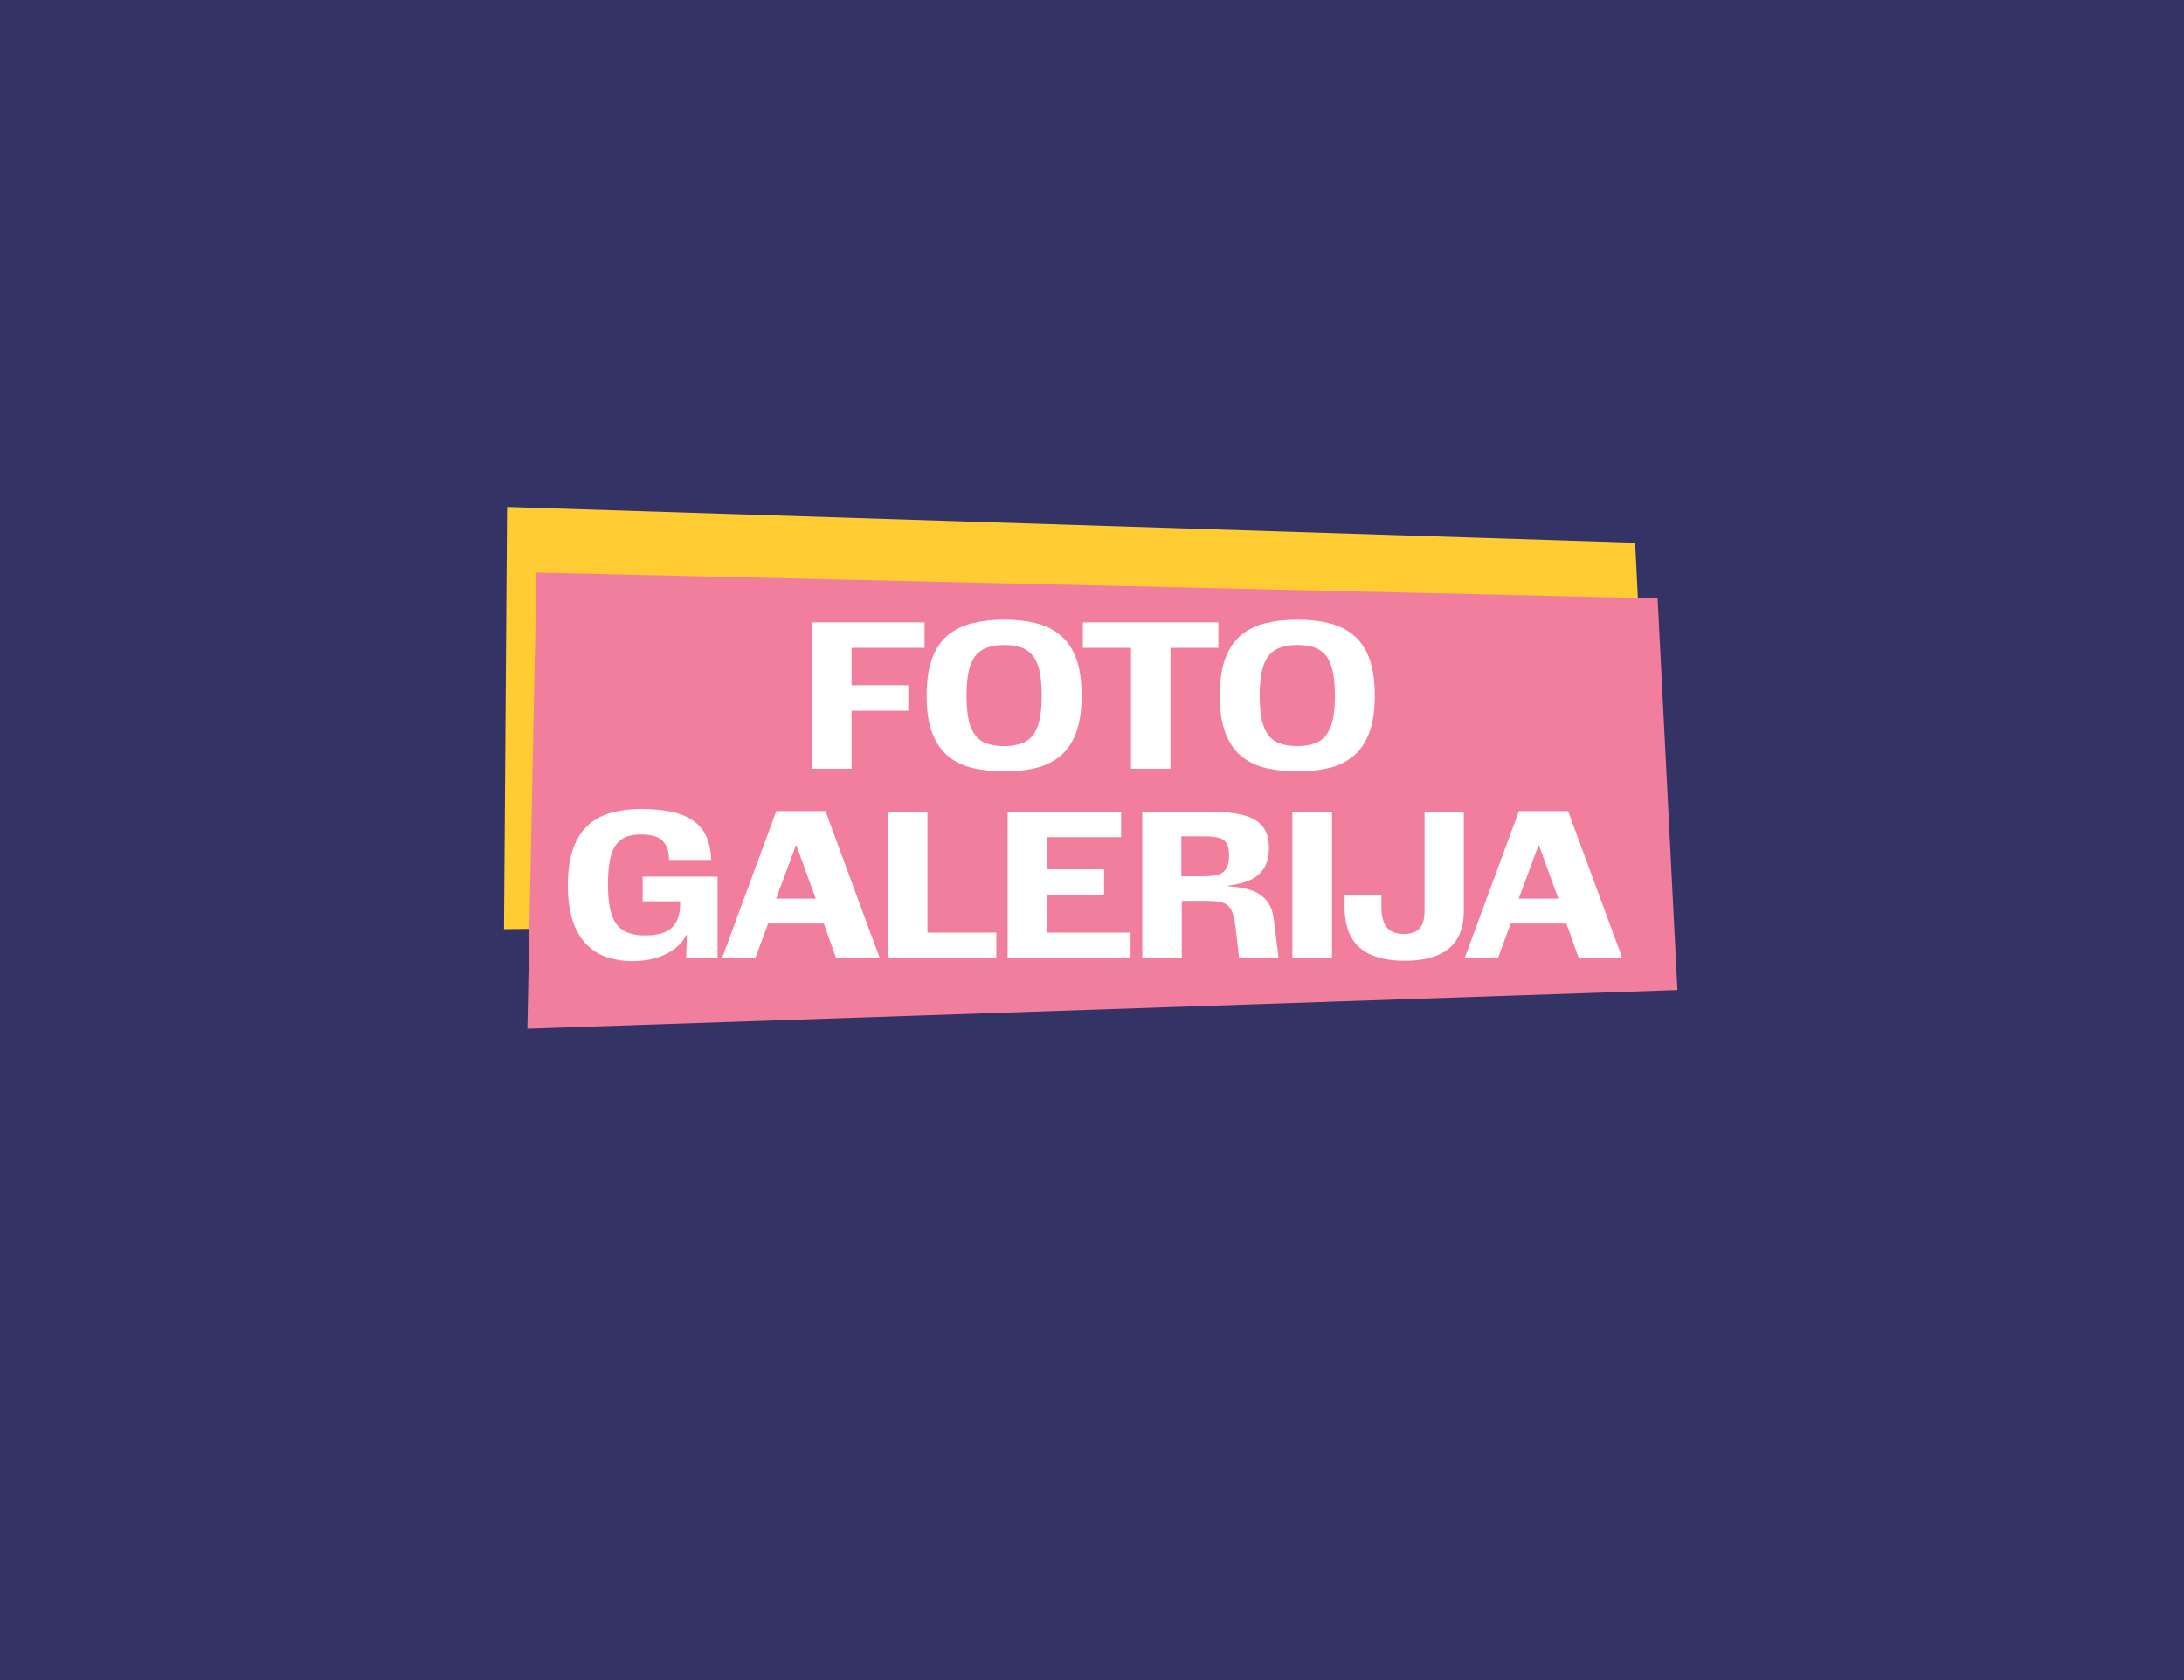
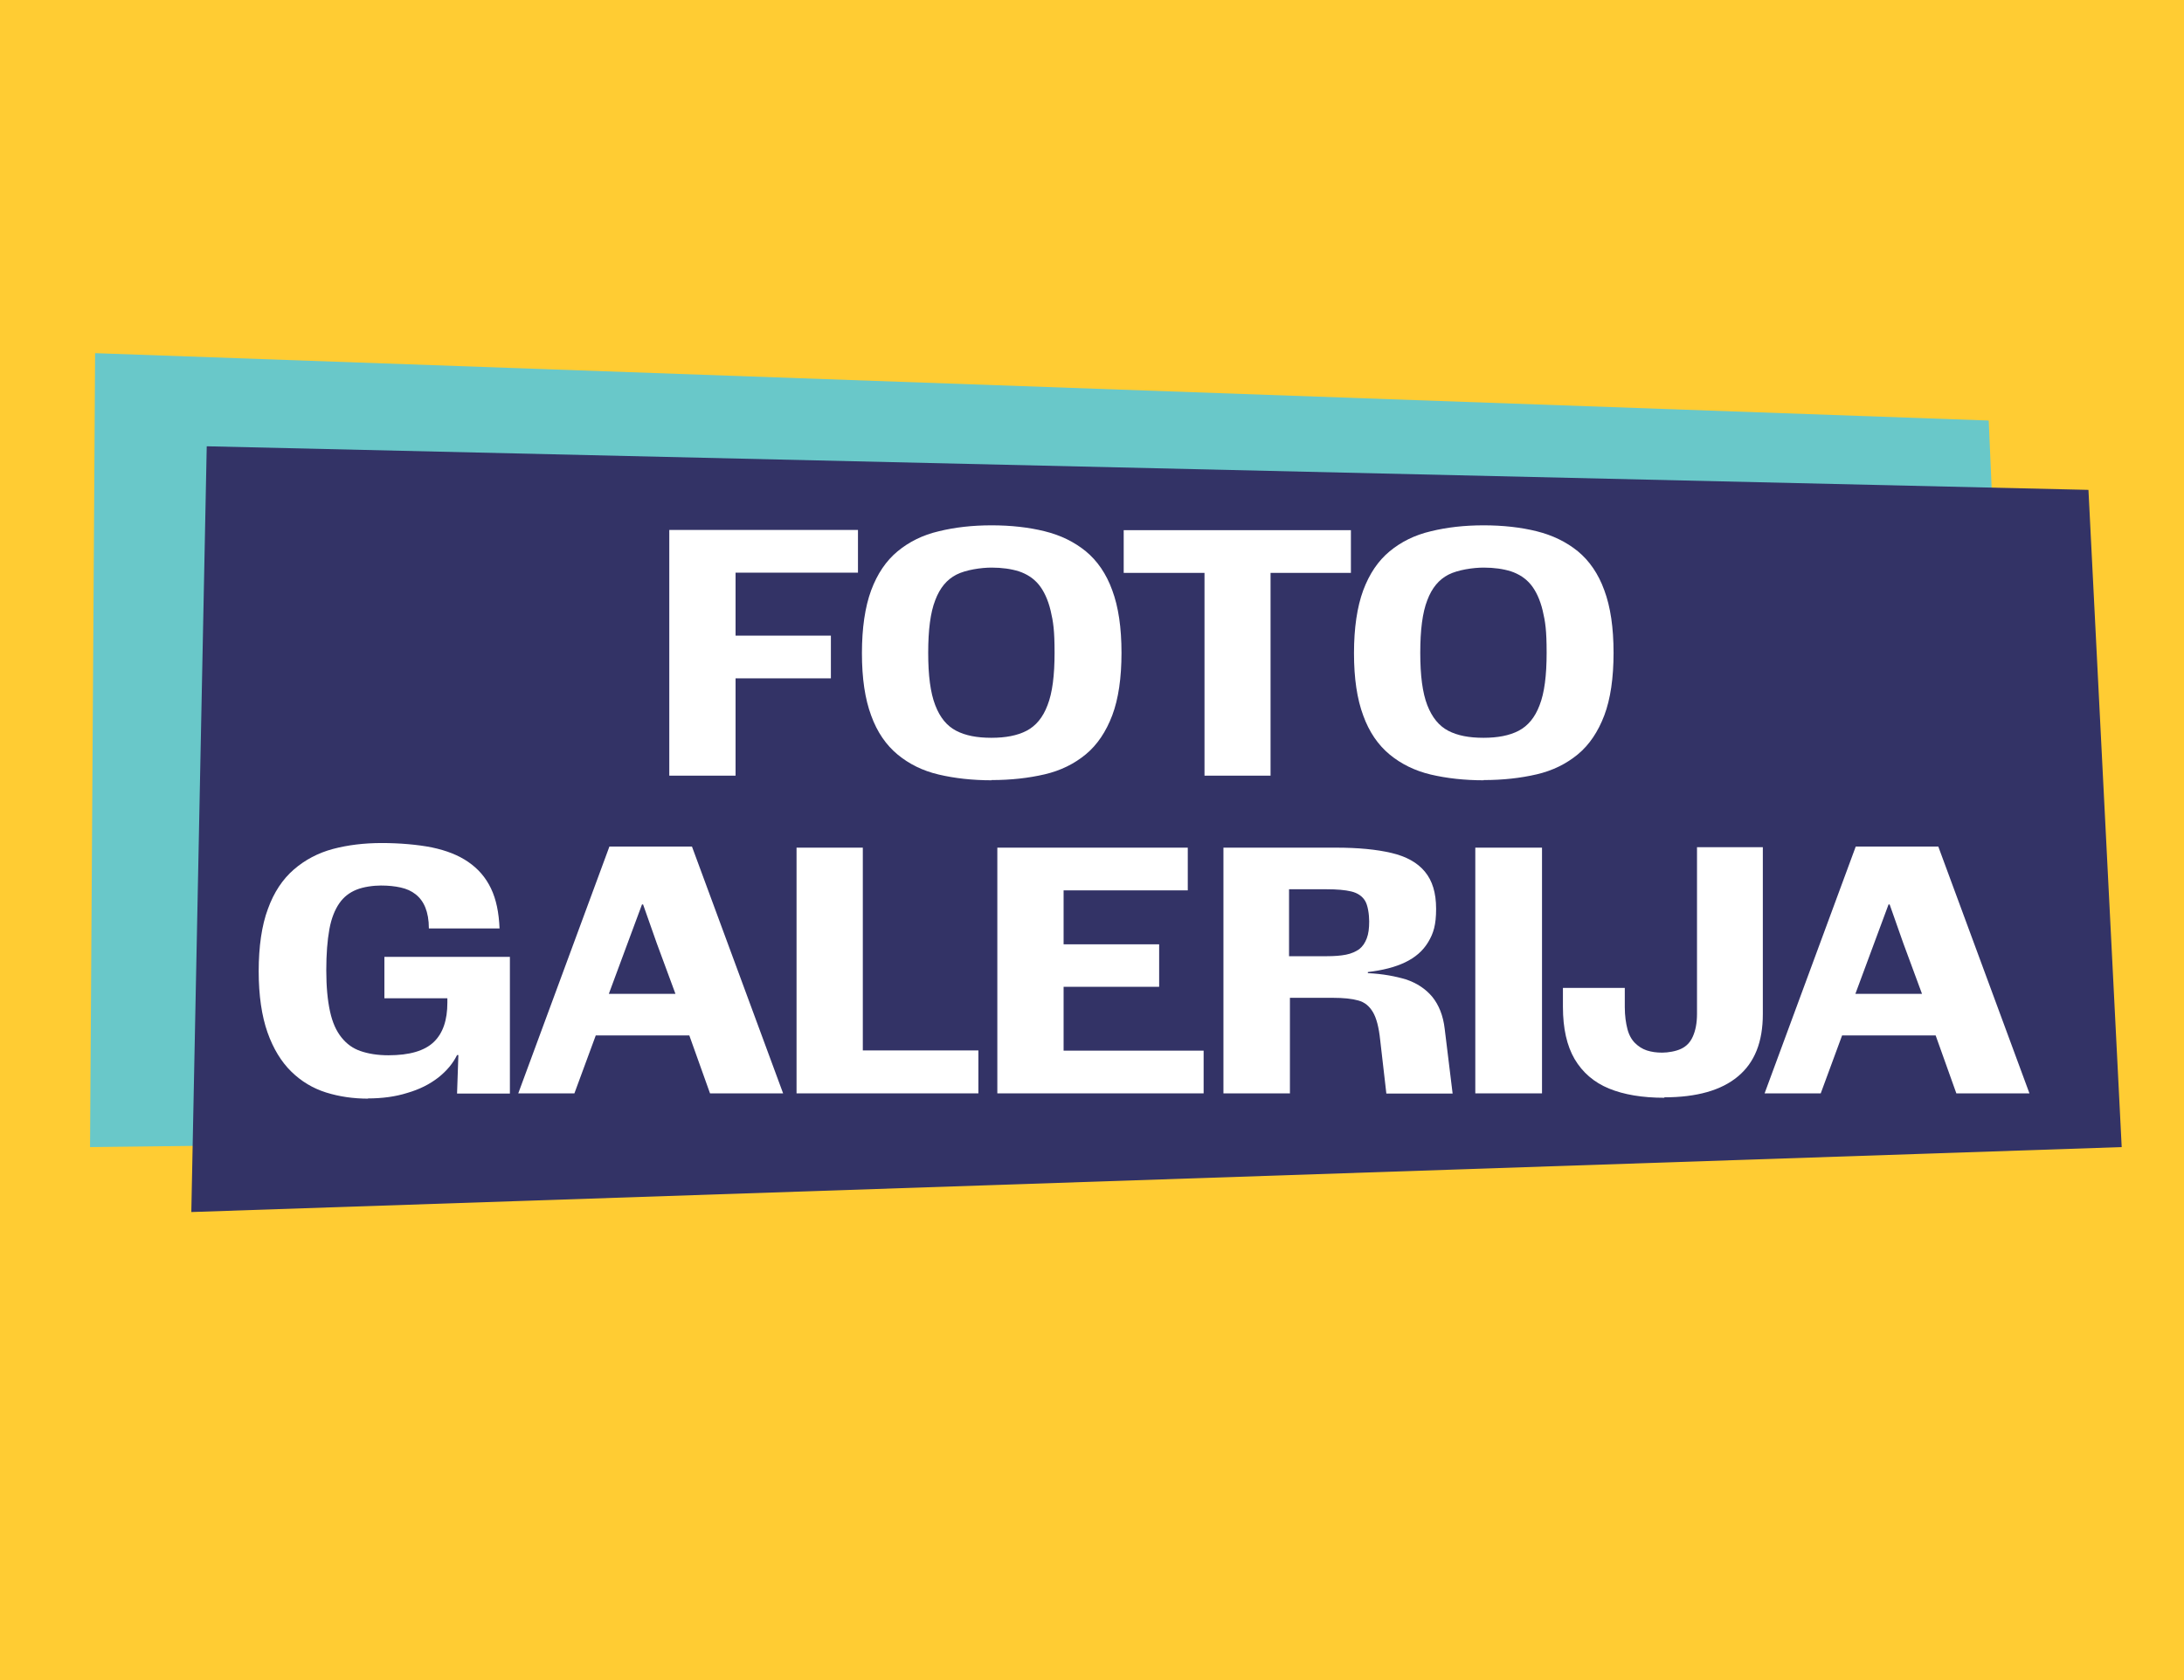
- <svg xmlns="http://www.w3.org/2000/svg" id="Layer_1" data-name="Layer 1" viewBox="0 0 992 762.92">
+ <svg xmlns="http://www.w3.org/2000/svg" id="Layer_1" version="1.1" viewBox="0 0 992 762.9">
  <defs>
    <style>
-       .cls-1 {
+       .st0 {
+         fill: #69c8c9;
+       }
+ 
+       .st1 {
        fill: #fff;
      }

-       .cls-2 {
+       .st2 {
        fill: #336;
      }

-       .cls-3 {
+       .st3 {
        fill: #fc3;
-       }
- 
-       .cls-4 {
-         fill: #f27e9d;
      }
    </style>
  </defs>
-   <rect class="cls-2" x="-36.09" y="-61.76" width="1070" height="866" />
+   <rect class="st3" x="-36.1" y="-61.8" width="1070" height="866" />
  <g>
-     <polygon class="cls-3" points="230.29 230.24 228.91 422.01 751 416.58 742.72 246.52 230.29 230.24" />
-     <polygon class="cls-4" points="243.68 260.05 239.53 467.24 761.91 449.65 752.91 271.78 243.68 260.05" />
+     <polygon class="st0" points="43.2 160.4 40.9 521 917.2 510.8 903.3 191 43.2 160.4" />
+     <polygon class="st2" points="93.9 202.7 86.9 550.5 963.7 521 948.6 222.5 93.9 202.7" />
    <g>
-       <path class="cls-1" d="M386.79,349.15h-17.93v-66.49h51.08v11.58h-33.15v17h25.77v11.58h-25.77v26.33Z" />
-       <path class="cls-1" d="M456.08,350.36c-5.23,0-10.01-.51-14.33-1.54-4.33-1.03-8.05-2.83-11.16-5.42-3.11-2.58-5.51-6.1-7.19-10.55-1.68-4.45-2.52-10.07-2.52-16.86s.84-12.51,2.52-17c1.68-4.48,4.08-8,7.19-10.55,3.11-2.55,6.83-4.36,11.16-5.42,4.33-1.06,9.1-1.59,14.33-1.59s10.08.53,14.38,1.59c4.3,1.06,8,2.86,11.11,5.42,3.11,2.55,5.51,6.06,7.19,10.51,1.68,4.45,2.52,10.1,2.52,16.95s-.84,12.5-2.52,16.95c-1.68,4.45-4.08,7.97-7.19,10.55-3.11,2.58-6.82,4.39-11.11,5.42-4.3,1.03-9.09,1.54-14.38,1.54ZM456.08,338.88c3.8,0,6.96-.64,9.48-1.91,2.52-1.28,4.42-3.58,5.7-6.91,1.27-3.33,1.91-8.05,1.91-14.15,0-4.61-.36-8.4-1.07-11.39-.72-2.99-1.79-5.32-3.22-7-1.43-1.68-3.21-2.86-5.32-3.55-2.12-.68-4.58-1.03-7.38-1.03-3.8,0-6.97.64-9.52,1.91-2.55,1.28-4.47,3.58-5.74,6.91-1.28,3.33-1.91,8.08-1.91,14.24s.64,10.82,1.91,14.15c1.27,3.33,3.17,5.62,5.7,6.86,2.52,1.25,5.68,1.87,9.48,1.87Z" />
-       <path class="cls-1" d="M531.63,349.15h-17.93v-54.91h-21.85v-11.58h61.54v11.58h-21.76v54.91Z" />
-       <path class="cls-1" d="M589.24,350.36c-5.23,0-10.01-.51-14.33-1.54-4.33-1.03-8.05-2.83-11.16-5.42-3.11-2.58-5.51-6.1-7.19-10.55-1.68-4.45-2.52-10.07-2.52-16.86s.84-12.51,2.52-17c1.68-4.48,4.08-8,7.19-10.55,3.11-2.55,6.83-4.36,11.16-5.42,4.33-1.06,9.1-1.59,14.33-1.59s10.08.53,14.38,1.59c4.3,1.06,8,2.86,11.11,5.42,3.11,2.55,5.51,6.06,7.19,10.51,1.68,4.45,2.52,10.1,2.52,16.95s-.84,12.5-2.52,16.95c-1.68,4.45-4.08,7.97-7.19,10.55-3.11,2.58-6.82,4.39-11.11,5.42-4.3,1.03-9.09,1.54-14.38,1.54ZM589.24,338.88c3.8,0,6.96-.64,9.48-1.91,2.52-1.28,4.42-3.58,5.7-6.91,1.27-3.33,1.91-8.05,1.91-14.15,0-4.61-.36-8.4-1.07-11.39-.72-2.99-1.79-5.32-3.22-7-1.43-1.68-3.21-2.86-5.32-3.55-2.12-.68-4.58-1.03-7.38-1.03-3.8,0-6.97.64-9.52,1.91-2.55,1.28-4.47,3.58-5.74,6.91-1.28,3.33-1.91,8.08-1.91,14.24s.64,10.82,1.91,14.15c1.27,3.33,3.17,5.62,5.7,6.86,2.52,1.25,5.68,1.87,9.48,1.87Z" />
-       <path class="cls-1" d="M287.43,436.55c-4.05,0-7.84-.56-11.39-1.68-3.55-1.12-6.68-3-9.38-5.65-2.71-2.65-4.84-6.18-6.4-10.6-1.56-4.42-2.33-9.93-2.33-16.53s.82-12.42,2.47-16.9c1.65-4.48,3.98-8.03,7-10.65,3.02-2.61,6.54-4.45,10.55-5.51,4.02-1.06,8.42-1.59,13.21-1.59,5.17,0,9.7.41,13.59,1.21,3.89.81,7.17,2.12,9.85,3.92,2.68,1.81,4.72,4.19,6.12,7.14,1.4,2.96,2.16,6.58,2.29,10.88h-19.14c0-2.3-.31-4.2-.93-5.7-.62-1.49-1.49-2.68-2.61-3.55-1.12-.87-2.46-1.48-4.02-1.82-1.56-.34-3.33-.51-5.32-.51-2.55,0-4.76.37-6.63,1.12s-3.42,1.98-4.67,3.69c-1.25,1.71-2.15,4.05-2.71,7-.56,2.96-.84,6.65-.84,11.07s.34,8.2,1.03,11.16c.68,2.96,1.71,5.29,3.08,7,1.37,1.71,3.11,2.94,5.23,3.69,2.12.75,4.61,1.12,7.47,1.12,5.73,0,9.82-1.2,12.28-3.6,2.46-2.4,3.69-5.96,3.69-10.69v-1.21h-17v-11.21h33.99v36.98h-14.29l.37-10.37-.37-.09c-1.06,2.3-2.75,4.36-5.09,6.16-2.33,1.81-5.14,3.21-8.4,4.2-3.27.99-6.83,1.49-10.69,1.49Z" />
-       <path class="cls-1" d="M327.96,435.15l24.65-66.77h22.32l24.65,66.77h-19.8l-5.6-15.69h-25.31l-5.79,15.69h-15.13ZM352.52,408.16h18.02l-5.04-13.73-3.74-10.46h-.28l-3.83,10.37-5.14,13.82Z" />
-       <path class="cls-1" d="M452.53,435.15h-49.21v-66.49h17.93v54.91h31.28v11.58Z" />
-       <path class="cls-1" d="M513.51,435.15h-55.84v-66.49h51.55v11.58h-33.62v14.57h25.87v11.49h-25.87v17.28h37.91v11.58Z" />
-       <path class="cls-1" d="M536.76,435.15h-17.93v-66.49h30.44c5.98,0,10.97.48,14.99,1.45,4.02.97,7.03,2.65,9.06,5.04,2.02,2.4,3.04,5.74,3.04,10.04,0,3.61-.72,6.6-2.15,8.96-1.43,2.37-3.52,4.19-6.26,5.46-2.74,1.28-6.1,2.16-10.09,2.66v.28c3.98.19,7.44.78,10.37,1.77,2.93,1,5.28,2.57,7.05,4.72,1.77,2.15,2.88,5.03,3.31,8.64l2.15,17.46h-17.93l-1.68-14.47c-.37-3.42-1.03-5.94-1.96-7.56-.93-1.62-2.26-2.68-3.97-3.18-1.71-.5-4-.75-6.86-.75h-11.58v25.96ZM546.75,379.86h-10.18v18.12h10.18c2.05,0,3.81-.14,5.28-.42,1.46-.28,2.65-.78,3.55-1.49.9-.71,1.57-1.68,2.01-2.89.44-1.21.65-2.75.65-4.62,0-2.49-.37-4.36-1.12-5.6-.75-1.24-1.98-2.07-3.69-2.47-1.71-.4-3.94-.61-6.68-.61Z" />
-       <path class="cls-1" d="M605.02,435.15h-18.02v-66.49h18.02v66.49Z" />
-       <path class="cls-1" d="M638.17,436.36c-5.92,0-10.91-.84-14.99-2.52-4.08-1.68-7.18-4.33-9.29-7.94-2.12-3.61-3.17-8.31-3.17-14.1v-5.14h16.72v5.23c0,2.37.25,4.34.75,5.93.5,1.59,1.18,2.85,2.05,3.78.87.93,1.94,1.6,3.22,2.01,1.28.41,2.66.61,4.16.61,1.99,0,3.69-.33,5.09-.98,1.4-.65,2.47-1.76,3.22-3.32.75-1.56,1.12-3.61,1.12-6.16v-45.1h17.84v45.2c0,7.47-2.24,13.09-6.72,16.86-4.48,3.77-11.14,5.65-19.98,5.65Z" />
-       <path class="cls-1" d="M665.26,435.15l24.65-66.77h22.32l24.65,66.77h-19.8l-5.6-15.69h-25.31l-5.79,15.69h-15.13ZM689.82,408.16h18.02l-5.04-13.73-3.74-10.46h-.28l-3.83,10.37-5.14,13.82Z" />
+       <path class="st1" d="M334.1,352.3h-30.1v-111.6h85.7v19.4h-55.6v28.6h43.3v19.4h-43.3v44.2h.1Z" />
+       <path class="st1" d="M450.4,354.4c-8.7,0-16.8-.9-24-2.6-7.3-1.7-13.5-4.8-18.7-9.1s-9.3-10.2-12-17.7c-2.8-7.5-4.2-16.9-4.2-28.3s1.4-21,4.2-28.6c2.8-7.5,6.8-13.4,12-17.7,5.2-4.3,11.4-7.4,18.7-9.1,7.3-1.8,15.3-2.7,24-2.7s16.9.9,24.1,2.7c7.3,1.8,13.4,4.8,18.7,9.1,5.2,4.3,9.3,10.2,12,17.7,2.8,7.5,4.2,17,4.2,28.4s-1.4,21-4.2,28.4-6.8,13.4-12,17.7c-5.2,4.3-11.4,7.4-18.7,9.1s-15.3,2.6-24.1,2.6h0ZM450.4,335.1c6.3,0,11.7-1,15.9-3.2s7.4-6,9.5-11.6c2.2-5.6,3.2-13.5,3.2-23.8s-.6-14.1-1.8-19.2c-1.2-5-3.1-9-5.4-11.8s-5.4-4.8-9-6c-3.5-1.1-7.7-1.7-12.4-1.7s-11.7,1-16,3.2c-4.3,2.2-7.5,6-9.6,11.6-2.2,5.6-3.2,13.6-3.2,23.9s1,18.1,3.2,23.8,5.3,9.4,9.5,11.6c4.2,2.2,9.5,3.2,15.9,3.2h.2Z" />
+       <path class="st1" d="M577.2,352.3h-30.1v-92.1h-36.7v-19.4h103.2v19.4h-36.5v92.1h.1Z" />
+       <path class="st1" d="M673.9,354.4c-8.7,0-16.8-.9-24-2.6s-13.5-4.8-18.7-9.1-9.3-10.2-12-17.7c-2.8-7.5-4.2-16.9-4.2-28.3s1.4-21,4.2-28.6c2.8-7.5,6.8-13.4,12-17.7s11.4-7.4,18.7-9.1c7.3-1.8,15.3-2.7,24-2.7s16.9.9,24.1,2.7,13.4,4.8,18.7,9.1c5.2,4.3,9.3,10.2,12,17.7,2.8,7.5,4.2,17,4.2,28.4s-1.4,21-4.2,28.4-6.8,13.4-12,17.7-11.4,7.4-18.7,9.1-15.3,2.6-24.1,2.6h0ZM673.9,335.1c6.3,0,11.7-1,15.9-3.2s7.4-6,9.5-11.6c2.2-5.6,3.2-13.5,3.2-23.8s-.6-14.1-1.8-19.2c-1.2-5-3.1-9-5.4-11.8s-5.4-4.8-9-6c-3.5-1.1-7.7-1.7-12.4-1.7s-11.7,1-16,3.2-7.5,6-9.6,11.6c-2.2,5.6-3.2,13.6-3.2,23.9s1,18.1,3.2,23.8c2.2,5.6,5.3,9.4,9.5,11.6,4.2,2.2,9.5,3.2,15.9,3.2h.2Z" />
+       <path class="st1" d="M167.3,499c-6.8,0-13.1-.9-19.2-2.8-6-1.9-11.2-5-15.8-9.5-4.5-4.4-8.2-10.4-10.8-17.8-2.6-7.4-4-16.7-4-27.8s1.4-20.9,4.2-28.3c2.7-7.5,6.7-13.5,11.8-17.9s11-7.5,17.7-9.3c6.8-1.8,14.2-2.7,22.2-2.7s16.3.7,22.8,2c6.6,1.4,12,3.5,16.5,6.6,4.5,3.1,7.9,7,10.3,12s3.6,11,3.9,18.2h-32.1c0-3.9-.6-7-1.6-9.5-1-2.5-2.5-4.5-4.4-6s-4.1-2.5-6.8-3.1-5.6-.9-9-.9-7.9.6-11.1,1.9-5.8,3.3-7.8,6.2-3.6,6.8-4.5,11.8-1.4,11.1-1.4,18.6.6,13.7,1.7,18.7,2.8,8.8,5.2,11.8,5.2,5,8.7,6.2c3.5,1.2,7.7,1.9,12.6,1.9,9.6,0,16.4-2,20.6-6s6.2-10,6.2-17.9v-2h-28.6v-18.8h57v62.1h-24l.6-17.5h-.6c-1.8,3.7-4.6,7.1-8.5,10.2-4,3.1-8.6,5.4-14.1,7-5.4,1.7-11.4,2.5-17.9,2.5h-.1Z" />
+       <path class="st1" d="M235.4,496.6l41.4-112.1h37.5l41.4,112.1h-33.2l-9.4-26.3h-42.5l-9.7,26.3h-25.4ZM276.5,451.4h30.3l-8.5-23-6.2-17.6h-.5l-6.5,17.5-8.6,23.2h0Z" />
+       <path class="st1" d="M444.4,496.6h-82.6v-111.6h30.1v92.1h52.5v19.4h0Z" />
+       <path class="st1" d="M546.7,496.6h-93.7v-111.6h86.5v19.4h-56.4v24.5h43.4v19.3h-43.4v29h63.6v19.4h.1Z" />
+       <path class="st1" d="M585.8,496.6h-30.1v-111.6h51.1c10.1,0,18.4.8,25.2,2.4s11.8,4.4,15.2,8.5,5.1,9.6,5.1,16.9-1.2,11.1-3.6,15.1c-2.4,4-5.9,7-10.5,9.2s-10.2,3.6-16.9,4.4v.5c6.7.3,12.5,1.4,17.5,2.9,4.9,1.7,8.8,4.3,11.8,7.9,2.9,3.6,4.9,8.4,5.6,14.5l3.6,29.4h-30.1l-2.8-24.3c-.6-5.8-1.7-10-3.3-12.7s-3.7-4.5-6.7-5.3c-2.8-.8-6.7-1.2-11.6-1.2h-19.4v43.5h.1ZM602.6,403.9h-17.1v30.4h17.1c3.4,0,6.3-.2,8.8-.7s4.4-1.4,6-2.5c1.5-1.2,2.6-2.8,3.4-4.9s1.1-4.6,1.1-7.7-.6-7.4-1.9-9.4c-1.2-2-3.3-3.5-6.2-4.2s-6.6-1-11.2-1h0Z" />
+       <path class="st1" d="M700.4,496.6h-30.3v-111.6h30.3v111.6Z" />
+       <path class="st1" d="M756,498.6c-10,0-18.4-1.4-25.2-4.2s-12-7.3-15.6-13.4c-3.5-6-5.3-13.9-5.3-23.7v-8.6h28.1v8.7c0,4,.5,7.3,1.2,10s1.9,4.8,3.4,6.3,3.3,2.7,5.4,3.4c2.2.7,4.4,1,7,1s6.2-.6,8.5-1.7c2.4-1.1,4.2-2.9,5.4-5.6s1.9-6,1.9-10.3v-75.7h29.9v75.8c0,12.6-3.7,22-11.3,28.3-7.5,6.3-18.7,9.5-33.5,9.5h0Z" />
+       <path class="st1" d="M801.5,496.6l41.4-112.1h37.5l41.4,112.1h-33.2l-9.4-26.3h-42.5l-9.7,26.3h-25.4ZM842.7,451.4h30.3l-8.5-23-6.2-17.6h-.5l-6.5,17.5-8.6,23.2h0Z" />
    </g>
  </g>
</svg>
